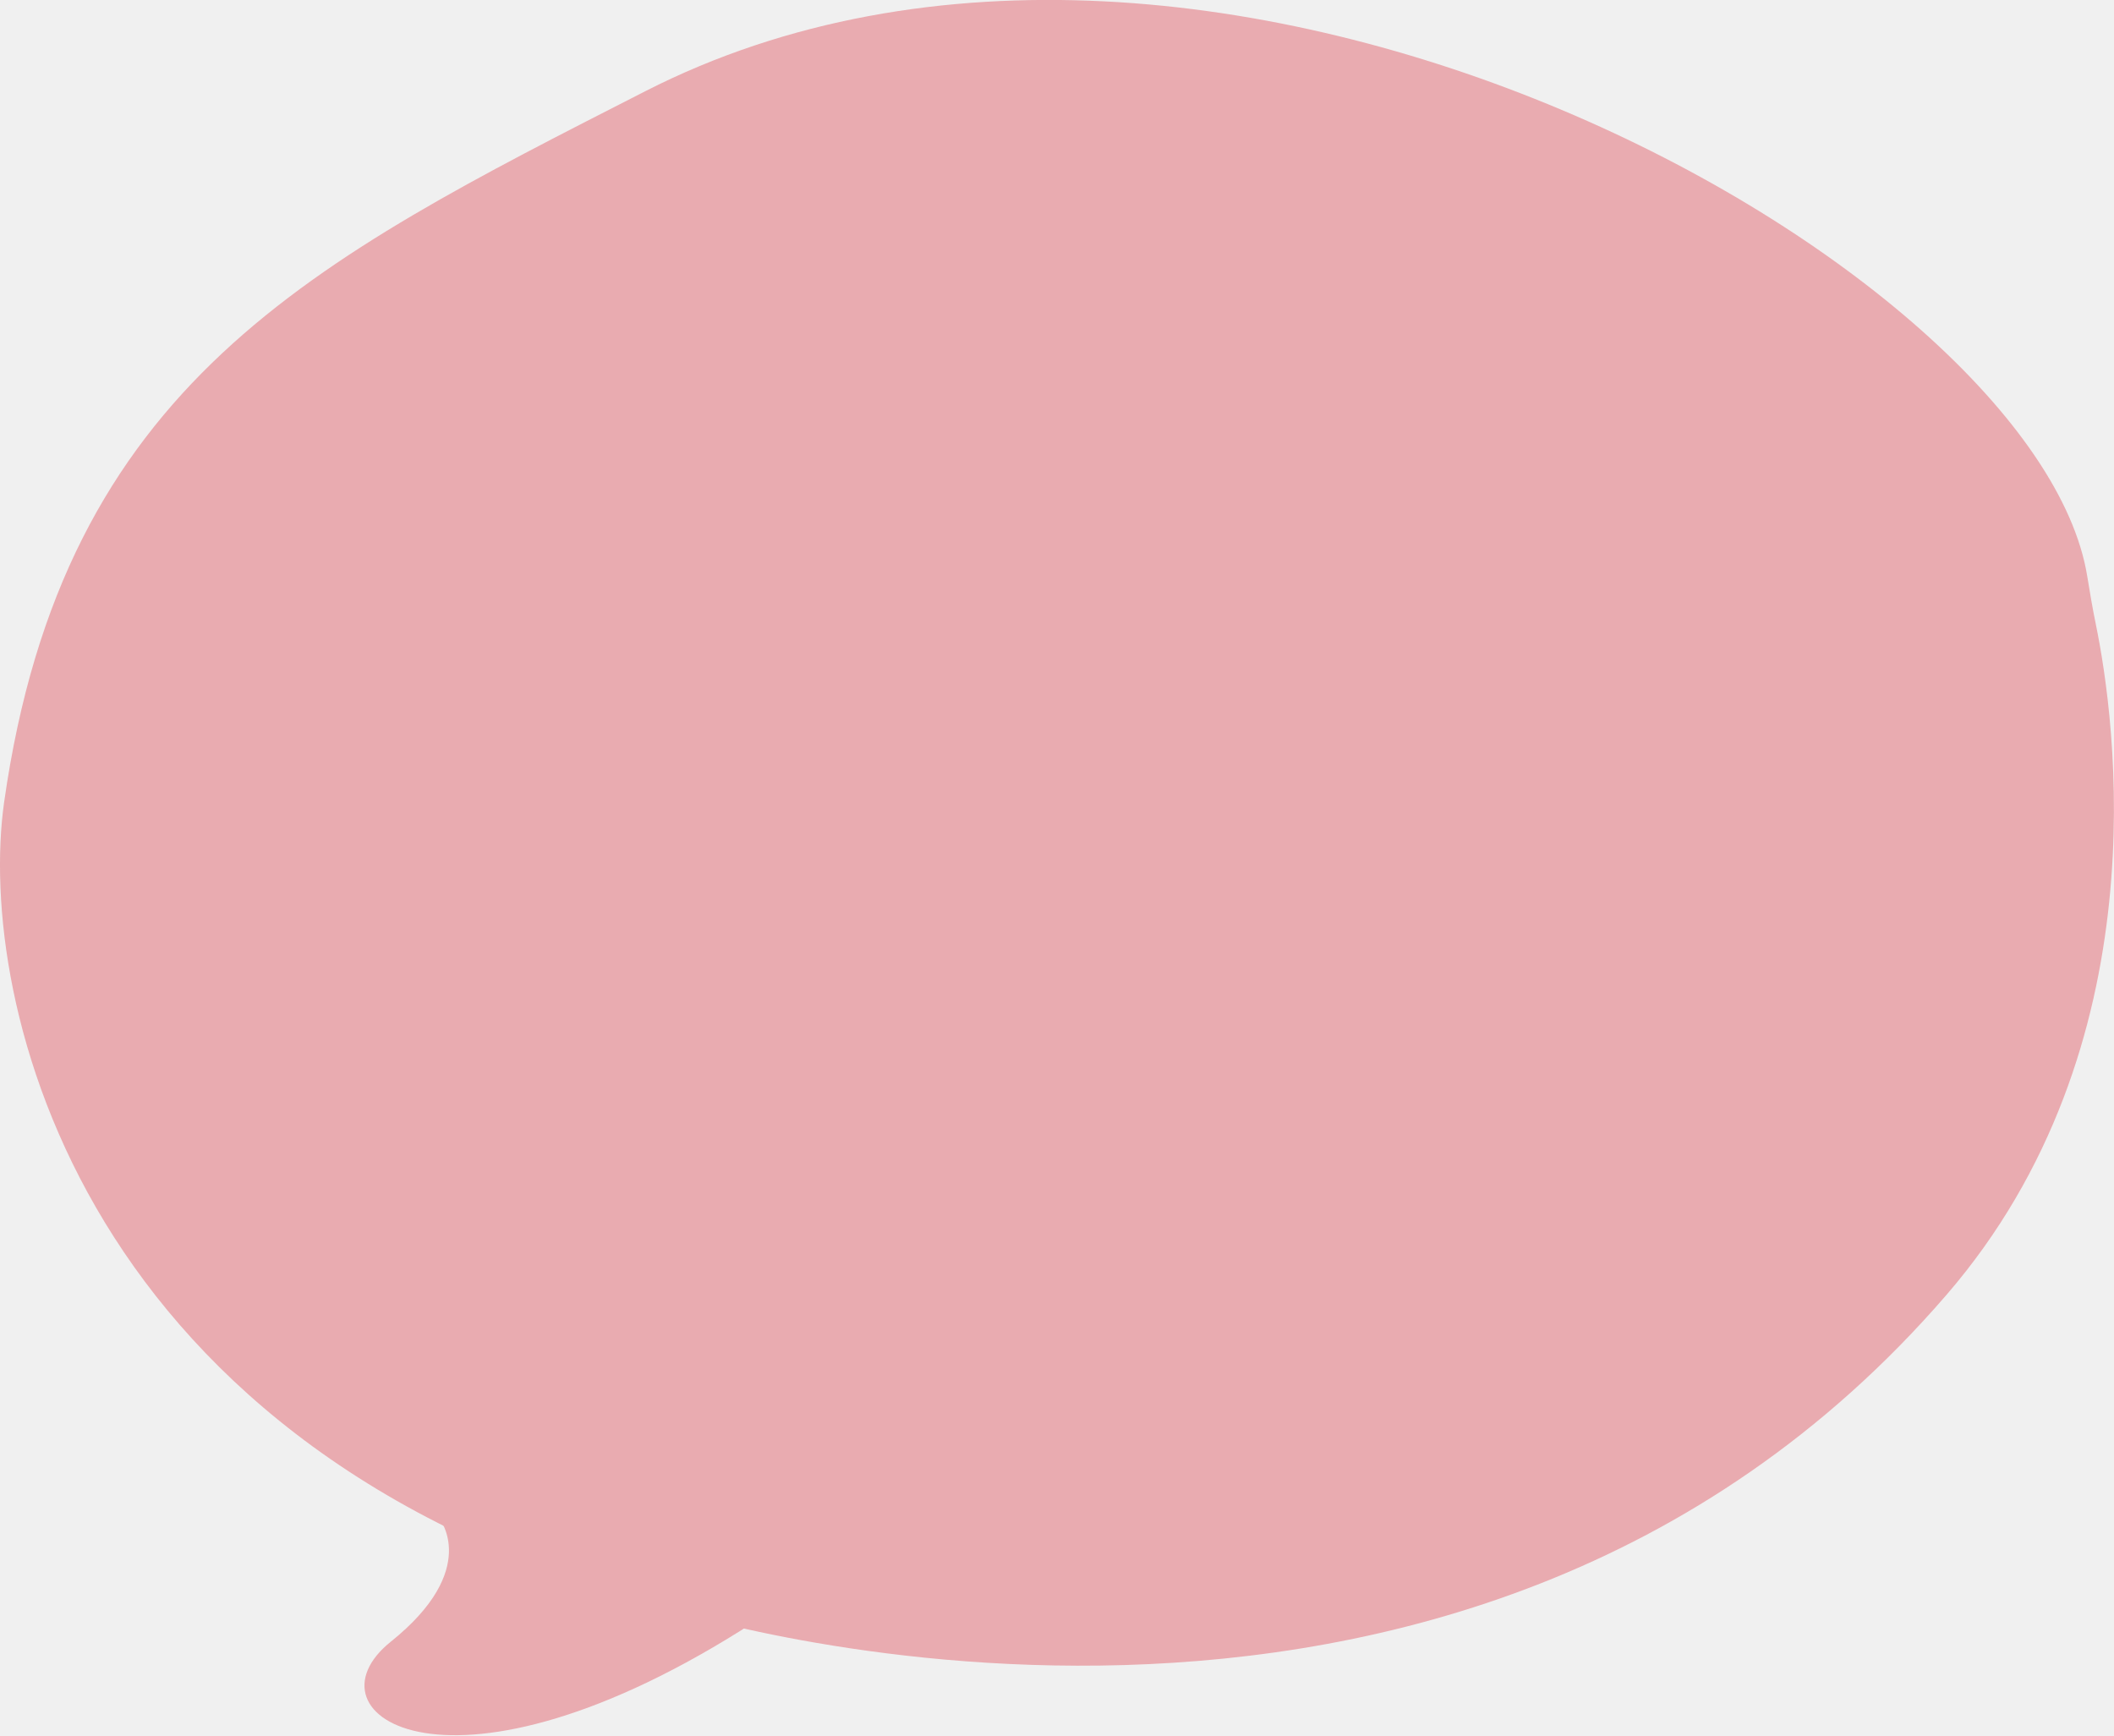
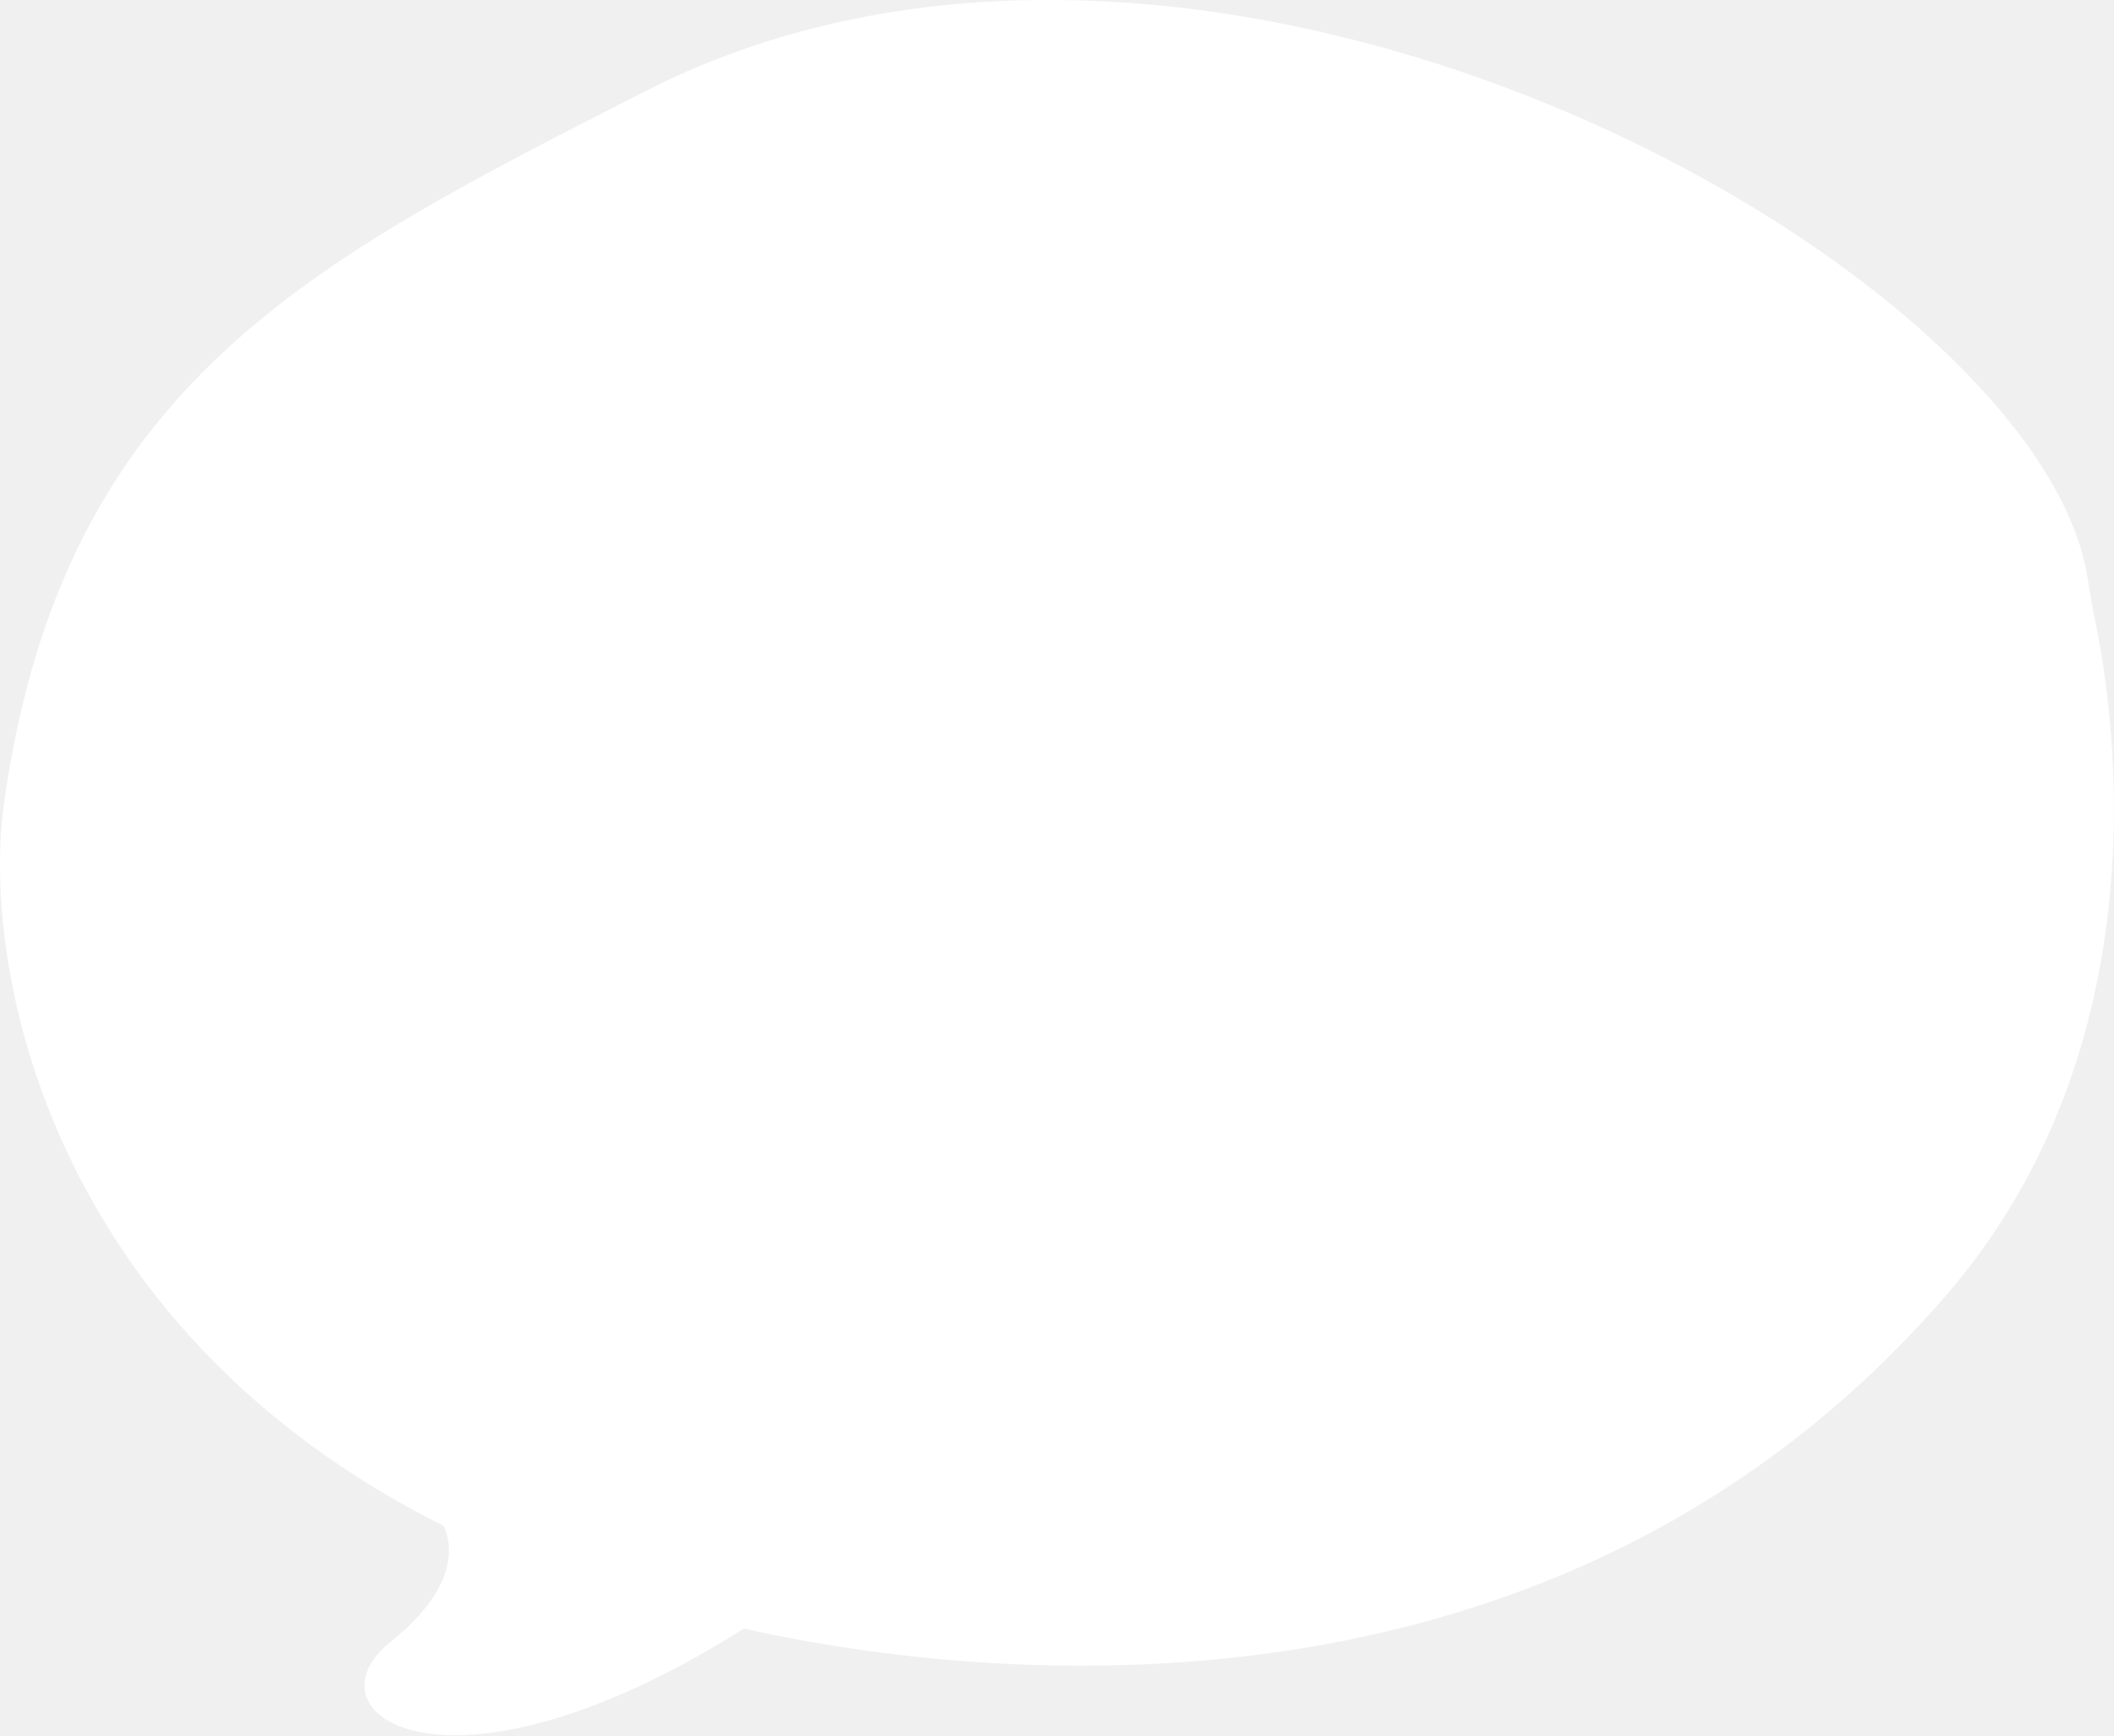
<svg xmlns="http://www.w3.org/2000/svg" id="prefix__Layer_1" width="189.33" height="155.41" data-name="Layer 1" viewBox="0 0 189.33 155.41">
  <defs>
    <style>
-             .prefix__cls-d7fhr1{fill:#e9abb0}
+             .prefix__cls-d7fhr1{fill:#ffffff}
        </style>
  </defs>
  <path d="M187.7 55.9c-.29-1.41-.53-2.83-.76-4.25-4.4-27.57-78.22-69.48-129.15-43.48C27.95 23.41 5.7 34.31.37 71.84c-2.51 17.71 6.69 58.61 59.7 72.31 0 0 70.35 22.65 114.24-28.16 19.29-22.31 15.15-51.52 13.39-60.09Z" class="prefix__cls-d7fhr1" />
  <path d="M39.33 135.99s3.78 4.54-4.34 11.05 5.31 15.85 32.6-1.8" class="prefix__cls-d7fhr1" />
</svg>
